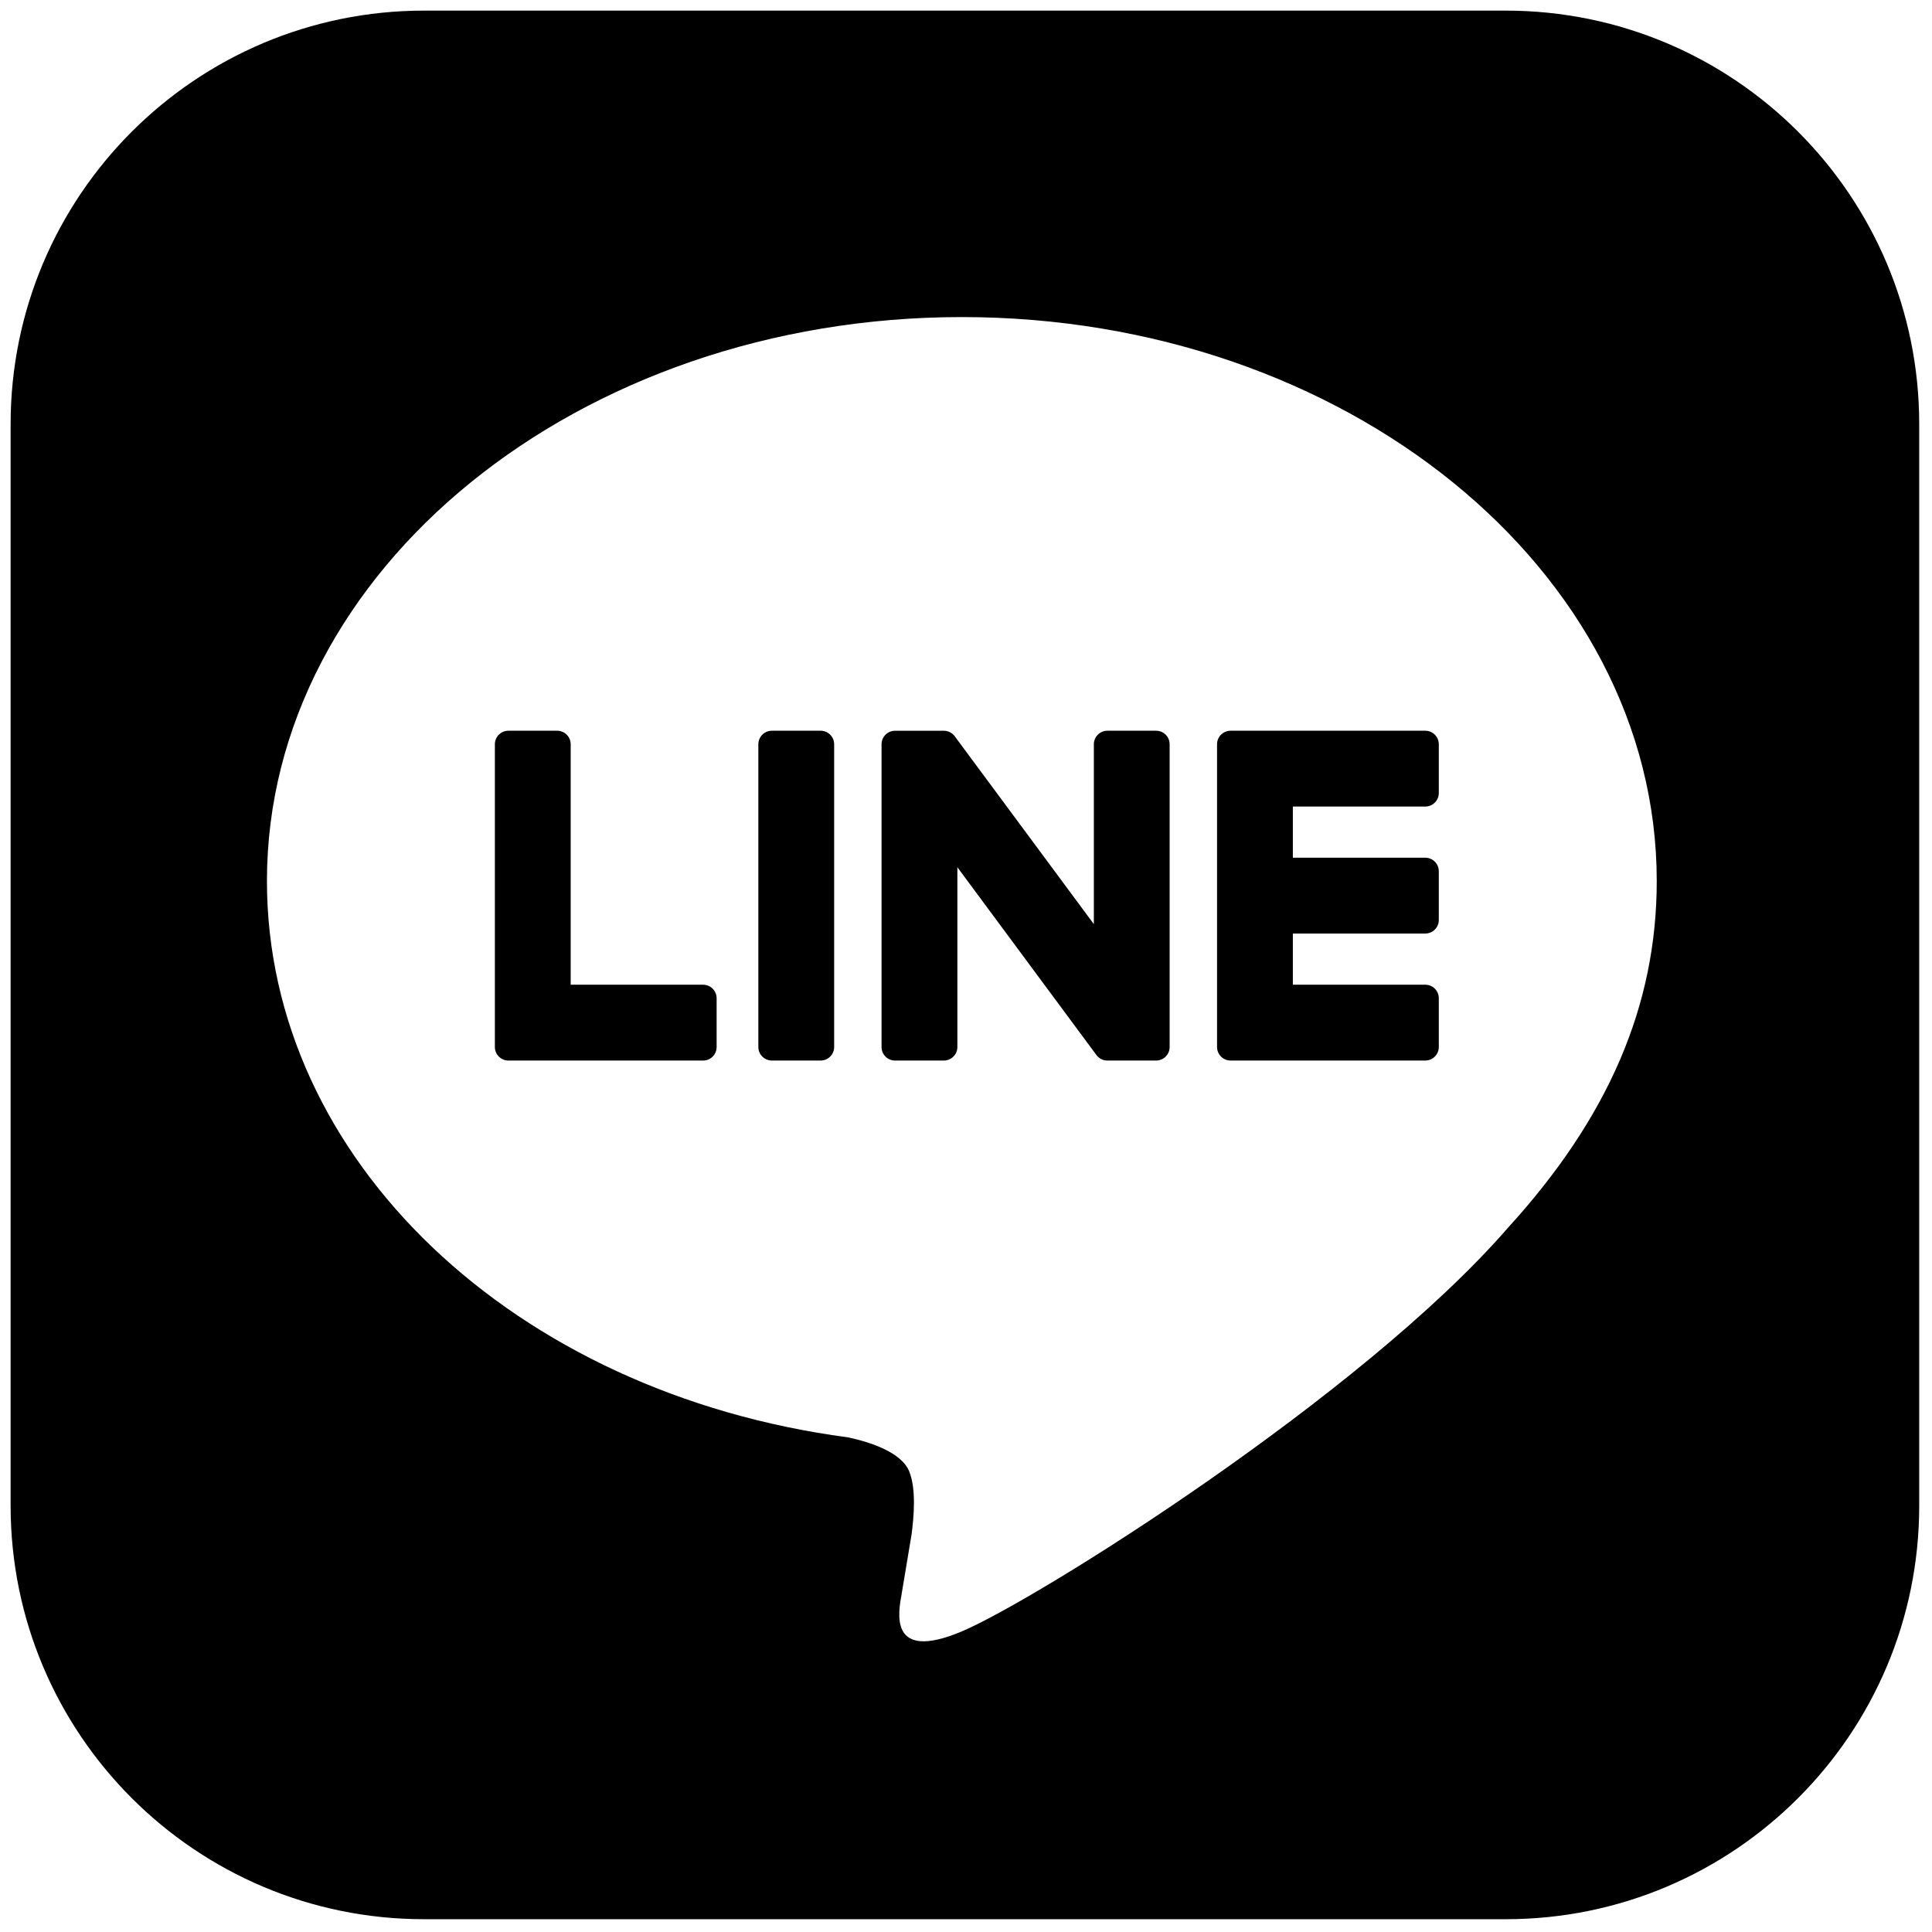
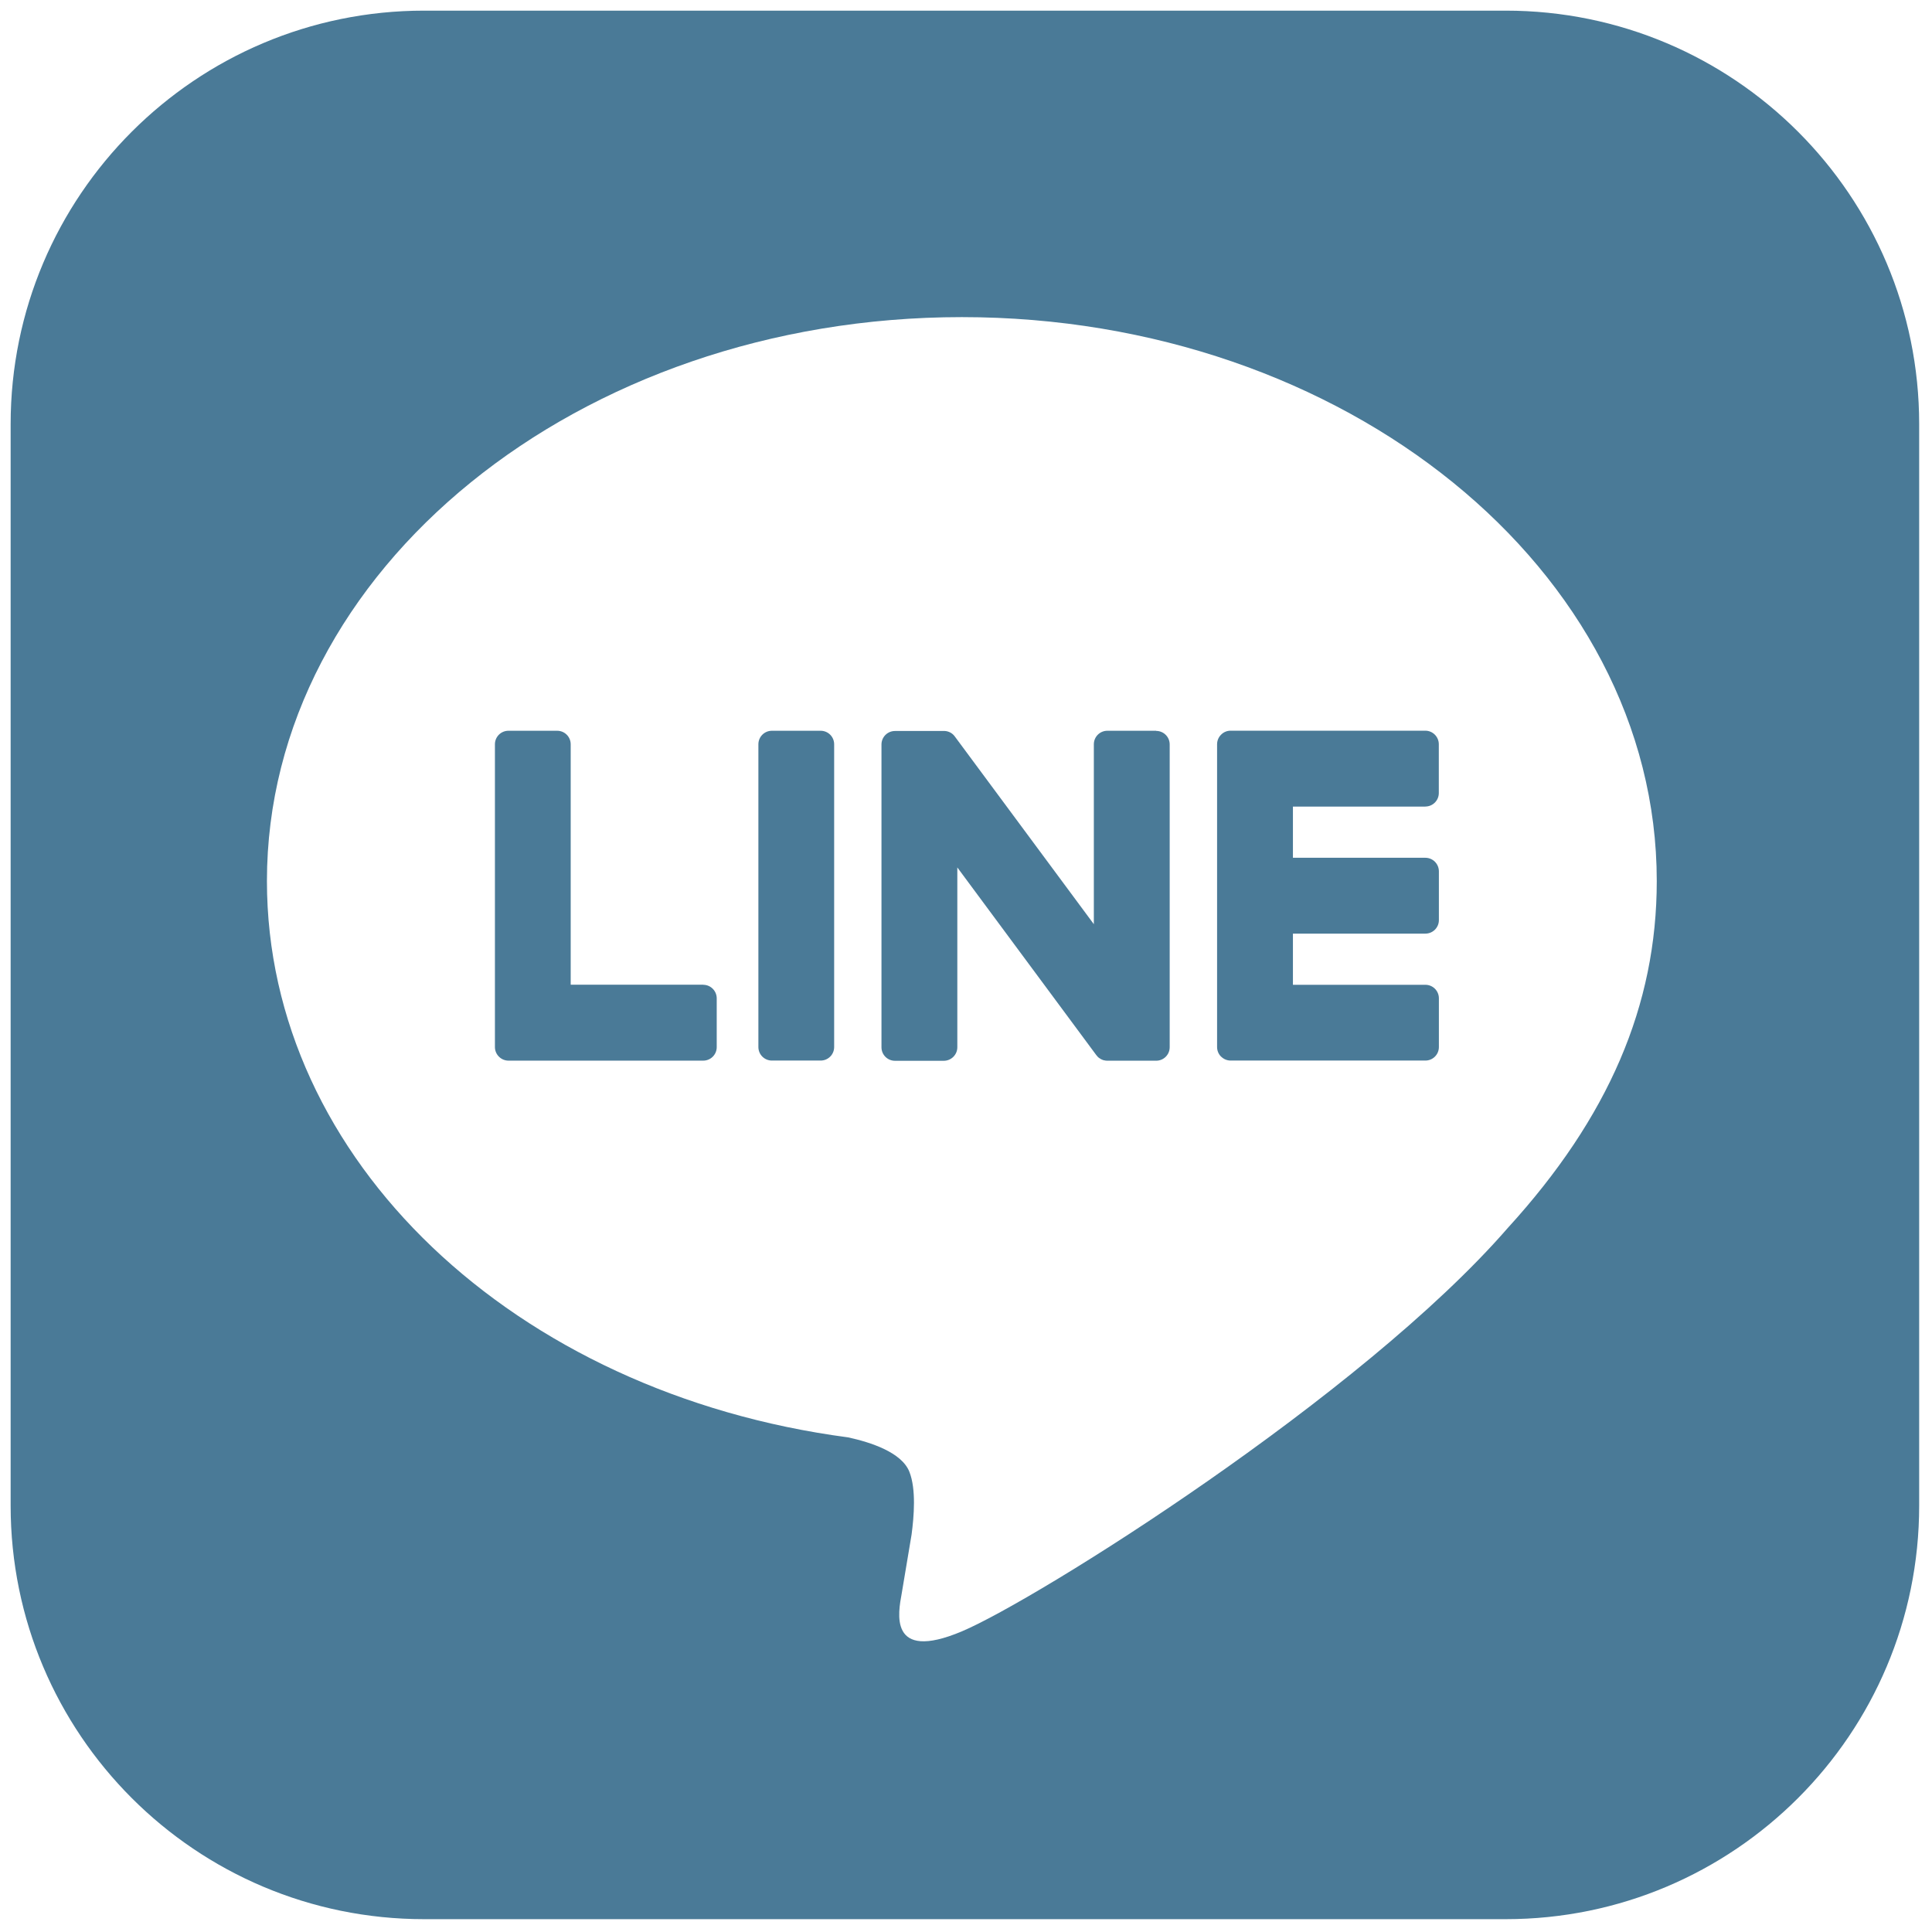
- <svg xmlns="http://www.w3.org/2000/svg" version="1.1" width="256" height="256" viewBox="0 0 256 256" xml:space="preserve">
-   <g style="stroke: none; stroke-width: 0; stroke-dasharray: none; stroke-linecap: butt; stroke-linejoin: miter; stroke-miterlimit: 10; fill: none; fill-rule: nonzero; opacity: 1;" transform="translate(1.406593 1.406593) scale(2.81 2.81)">
-     <path d="M 70.5 0 h -51 C 8.73 0 0 8.73 0 19.5 v 51 C 0 81.27 8.73 90 19.5 90 h 51 C 81.27 90 90 81.27 90 70.5 v -51 C 90 8.73 81.27 0 70.5 0 z M 70.6 57.403 c -6.875 7.913 -22.248 17.551 -25.746 19.025 c -3.497 1.474 -2.981 -0.938 -2.838 -1.766 c 0.083 -0.493 0.468 -2.805 0.468 -2.805 c 0.11 -0.837 0.224 -2.135 -0.106 -2.963 c -0.367 -0.912 -1.82 -1.386 -2.887 -1.616 c -15.747 -2.081 -27.404 -13.09 -27.404 -26.235 c 0 -14.663 14.701 -26.592 32.768 -26.592 c 18.069 0 32.768 11.929 32.768 26.592 c 0 5.868 -2.275 11.153 -7.024 16.361 H 70.6 z" style="stroke: none; stroke-width: 1; stroke-dasharray: none; stroke-linecap: butt; stroke-linejoin: miter; stroke-miterlimit: 10; fill: rgb(0,0,0); fill-rule: nonzero; opacity: 1;" transform=" matrix(1 0 0 1 0 0) " stroke-linecap="round" />
-     <path d="M 38.196 33.957 h -2.299 c -0.352 0 -0.638 0.286 -0.638 0.637 v 14.278 c 0 0.352 0.286 0.637 0.638 0.637 h 2.299 c 0.352 0 0.638 -0.285 0.638 -0.637 V 34.594 C 38.834 34.243 38.548 33.957 38.196 33.957" style="stroke: none; stroke-width: 1; stroke-dasharray: none; stroke-linecap: butt; stroke-linejoin: miter; stroke-miterlimit: 10; fill: rgb(0,0,0); fill-rule: nonzero; opacity: 1;" transform=" matrix(1 0 0 1 0 0) " stroke-linecap="round" />
-     <path d="M 54.016 33.957 h -2.298 c -0.353 0 -0.638 0.286 -0.638 0.637 v 8.483 l -6.543 -8.836 c -0.015 -0.023 -0.032 -0.044 -0.05 -0.065 c -0.002 -0.002 -0.003 -0.003 -0.004 -0.004 c -0.012 -0.014 -0.025 -0.027 -0.038 -0.039 c -0.004 -0.004 -0.008 -0.007 -0.012 -0.011 c -0.011 -0.01 -0.022 -0.02 -0.034 -0.028 c -0.005 -0.005 -0.011 -0.009 -0.017 -0.013 c -0.011 -0.008 -0.022 -0.016 -0.033 -0.023 c -0.006 -0.004 -0.012 -0.008 -0.019 -0.011 c -0.011 -0.007 -0.023 -0.013 -0.034 -0.019 c -0.007 -0.003 -0.013 -0.007 -0.02 -0.01 c -0.012 -0.005 -0.024 -0.011 -0.037 -0.016 c -0.007 -0.003 -0.013 -0.005 -0.021 -0.007 c -0.012 -0.005 -0.025 -0.009 -0.038 -0.012 c -0.007 -0.002 -0.014 -0.004 -0.022 -0.006 c -0.012 -0.003 -0.024 -0.006 -0.037 -0.008 c -0.009 -0.002 -0.018 -0.003 -0.027 -0.004 c -0.011 -0.002 -0.022 -0.003 -0.034 -0.004 c -0.011 -0.001 -0.022 -0.002 -0.033 -0.002 c -0.008 0 -0.014 -0.001 -0.022 -0.001 h -2.298 c -0.352 0 -0.638 0.286 -0.638 0.637 v 14.278 c 0 0.352 0.286 0.637 0.638 0.637 h 2.298 c 0.353 0 0.639 -0.285 0.639 -0.637 v -8.48 l 6.551 8.848 c 0.045 0.064 0.101 0.116 0.162 0.157 c 0.002 0.002 0.005 0.003 0.007 0.005 c 0.013 0.008 0.026 0.017 0.039 0.024 c 0.006 0.004 0.012 0.007 0.018 0.01 c 0.01 0.005 0.02 0.01 0.031 0.015 c 0.01 0.004 0.02 0.009 0.031 0.013 c 0.007 0.003 0.012 0.005 0.019 0.007 c 0.015 0.005 0.029 0.01 0.043 0.014 c 0.003 0.001 0.006 0.002 0.009 0.002 c 0.052 0.014 0.107 0.022 0.163 0.022 h 2.298 c 0.353 0 0.638 -0.285 0.638 -0.637 V 34.594 C 54.655 34.243 54.369 33.957 54.016 33.957" style="stroke: none; stroke-width: 1; stroke-dasharray: none; stroke-linecap: butt; stroke-linejoin: miter; stroke-miterlimit: 10; fill: rgb(0,0,0); fill-rule: nonzero; opacity: 1;" transform=" matrix(1 0 0 1 0 0) " stroke-linecap="round" />
-     <path d="M 32.655 45.934 H 26.41 V 34.595 c 0 -0.352 -0.286 -0.638 -0.638 -0.638 h -2.299 c -0.352 0 -0.638 0.286 -0.638 0.638 v 14.276 v 0.001 c 0 0.171 0.068 0.326 0.178 0.441 c 0.003 0.003 0.005 0.007 0.009 0.01 c 0.003 0.003 0.006 0.006 0.009 0.009 c 0.115 0.11 0.269 0.178 0.441 0.178 h 0.001 h 9.182 c 0.352 0 0.637 -0.286 0.637 -0.638 v -2.299 C 33.293 46.22 33.008 45.934 32.655 45.934" style="stroke: none; stroke-width: 1; stroke-dasharray: none; stroke-linecap: butt; stroke-linejoin: miter; stroke-miterlimit: 10; fill: rgb(0,0,0); fill-rule: nonzero; opacity: 1;" transform=" matrix(1 0 0 1 0 0) " stroke-linecap="round" />
-     <path d="M 66.709 37.532 c 0.352 0 0.637 -0.286 0.637 -0.638 v -2.298 c 0 -0.353 -0.285 -0.639 -0.637 -0.639 h -9.182 h -0.001 c -0.172 0 -0.327 0.069 -0.443 0.18 c -0.002 0.003 -0.005 0.005 -0.007 0.007 c -0.004 0.004 -0.007 0.008 -0.01 0.011 c -0.109 0.114 -0.177 0.269 -0.177 0.44 v 0.001 v 14.275 v 0.001 c 0 0.171 0.068 0.326 0.178 0.441 c 0.003 0.003 0.006 0.007 0.009 0.01 c 0.003 0.003 0.006 0.006 0.009 0.008 c 0.114 0.11 0.269 0.178 0.441 0.178 h 0.001 h 9.182 c 0.352 0 0.637 -0.286 0.637 -0.638 v -2.299 c 0 -0.352 -0.285 -0.638 -0.637 -0.638 h -6.245 V 43.52 h 6.245 c 0.352 0 0.637 -0.286 0.637 -0.638 v -2.298 c 0 -0.353 -0.285 -0.639 -0.637 -0.639 h -6.245 v -2.413 H 66.709 z" style="stroke: none; stroke-width: 1; stroke-dasharray: none; stroke-linecap: butt; stroke-linejoin: miter; stroke-miterlimit: 10; fill: rgb(0,0,0); fill-rule: nonzero; opacity: 1;" transform=" matrix(1 0 0 1 0 0) " stroke-linecap="round" />
-   </g>
+ <svg xmlns="http://www.w3.org/2000/svg" id="Layer_1" version="1.1" viewBox="0 0 256 256">
+   <defs>
+     <style>
+       .st0 {
+         fill: #4a7a97;
+       }
+     </style>
+   </defs>
+   <path class="st0" d="M199.51,1.41H56.2C25.94,1.41,1.41,25.94,1.41,56.2v143.31c0,30.26,24.53,54.79,54.79,54.79h143.31c30.26,0,54.79-24.53,54.79-54.79V56.2c0-30.26-24.53-54.79-54.79-54.79ZM199.79,162.71c-19.32,22.24-62.52,49.32-72.35,53.46-9.83,4.14-8.38-2.64-7.97-4.96.23-1.39,1.32-7.88,1.32-7.88.31-2.35.63-6-.3-8.33-1.03-2.56-5.11-3.89-8.11-4.54-44.25-5.85-77.01-36.78-77.01-73.72,0-41.2,41.31-74.72,92.08-74.72s92.08,33.52,92.08,74.72c0,16.49-6.39,31.34-19.74,45.97h0Z" />
+   <path class="st0" d="M108.74,96.83h-6.46c-.99,0-1.79.8-1.79,1.79v40.12c0,.99.8,1.79,1.79,1.79h6.46c.99,0,1.79-.8,1.79-1.79v-40.12c0-.99-.8-1.79-1.79-1.79" />
+   <path class="st0" d="M153.19,96.83h-6.46c-.99,0-1.79.8-1.79,1.79v23.84l-18.39-24.83c-.04-.06-.09-.12-.14-.18h-.01c-.03-.05-.07-.09-.11-.12-.01-.01-.02-.02-.03-.03-.03-.03-.06-.06-.1-.08-.01-.01-.03-.03-.05-.04-.03-.02-.06-.04-.09-.06-.02-.01-.03-.02-.05-.03-.03-.02-.06-.04-.1-.05-.02,0-.04-.02-.06-.03-.03-.01-.07-.03-.1-.04-.02,0-.04-.01-.06-.02-.03-.01-.07-.03-.11-.03-.02,0-.04-.01-.06-.02-.03,0-.07-.02-.1-.02-.03,0-.05,0-.08-.01-.03,0-.06,0-.1-.01-.03,0-.06,0-.09,0-.02,0-.04,0-.06,0h-6.46c-.99,0-1.79.8-1.79,1.79v40.12c0,.99.8,1.79,1.79,1.79h6.46c.99,0,1.8-.8,1.8-1.79v-23.83l18.41,24.86c.13.18.28.33.46.44,0,0,.01,0,.02.01.04.02.07.05.11.07.02.01.03.02.05.03.03.01.06.03.09.04.03.01.06.03.09.04.02,0,.03.01.05.02.04.01.08.03.12.04,0,0,.02,0,.03,0,.15.04.3.06.46.06h6.46c.99,0,1.79-.8,1.79-1.79v-40.12c0-.99-.8-1.79-1.79-1.79" />
+   <path class="st0" d="M93.17,130.48h-17.55v-31.86c0-.99-.8-1.79-1.79-1.79h-6.46c-.99,0-1.79.8-1.79,1.79v40.12h0c0,.48.19.92.5,1.24,0,0,.01.02.03.03,0,0,.02.02.03.03.32.31.76.5,1.24.5h25.8c.99,0,1.79-.8,1.79-1.79v-6.46c0-.99-.8-1.8-1.79-1.8" />
+   <path class="st0" d="M188.86,106.87c.99,0,1.79-.8,1.79-1.79v-6.46c0-.99-.8-1.8-1.79-1.8h-25.8c-.48,0-.92.19-1.24.51,0,0-.01.01-.02.02-.01.01-.02.02-.03.03-.31.32-.5.76-.5,1.24h0v40.12h0c0,.48.19.92.5,1.24,0,0,.02.02.03.03s.02.02.03.02c.32.31.76.5,1.24.5h25.8c.99,0,1.79-.8,1.79-1.79v-6.46c0-.99-.8-1.79-1.79-1.79h-17.55v-6.78h17.55c.99,0,1.79-.8,1.79-1.79v-6.46c0-.99-.8-1.8-1.79-1.8h-17.55v-6.78h17.55Z" />
</svg>
